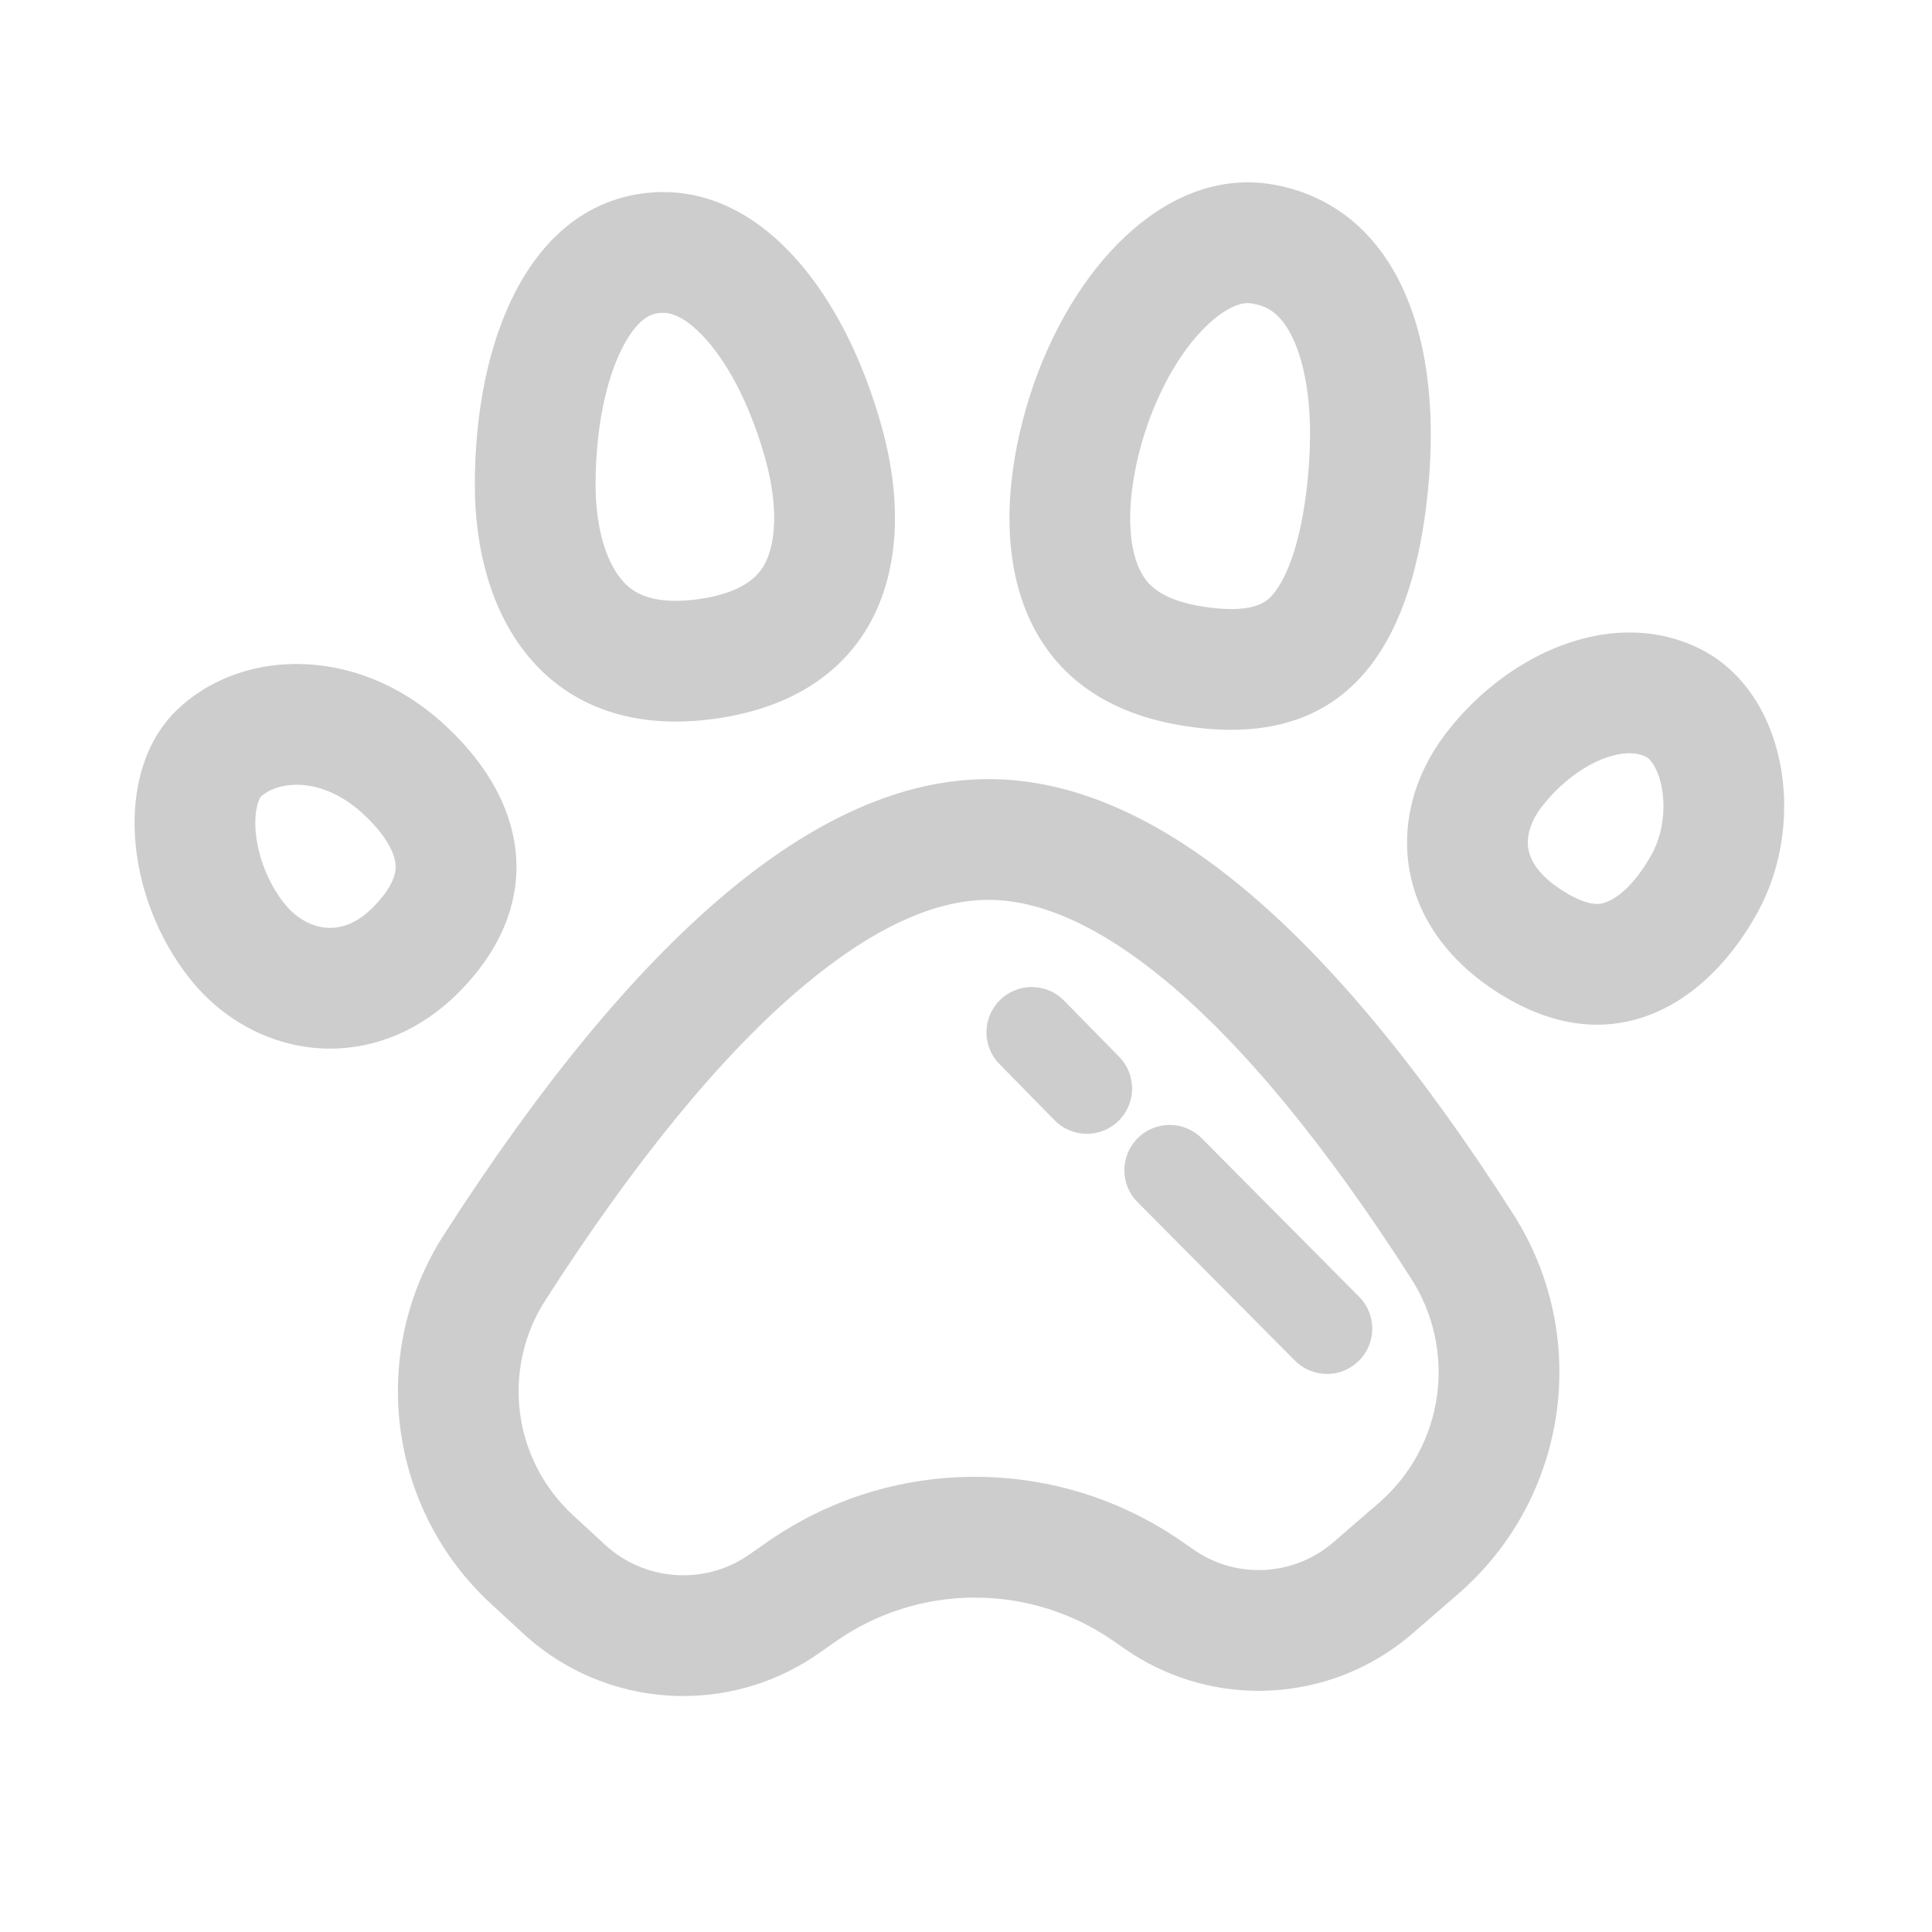
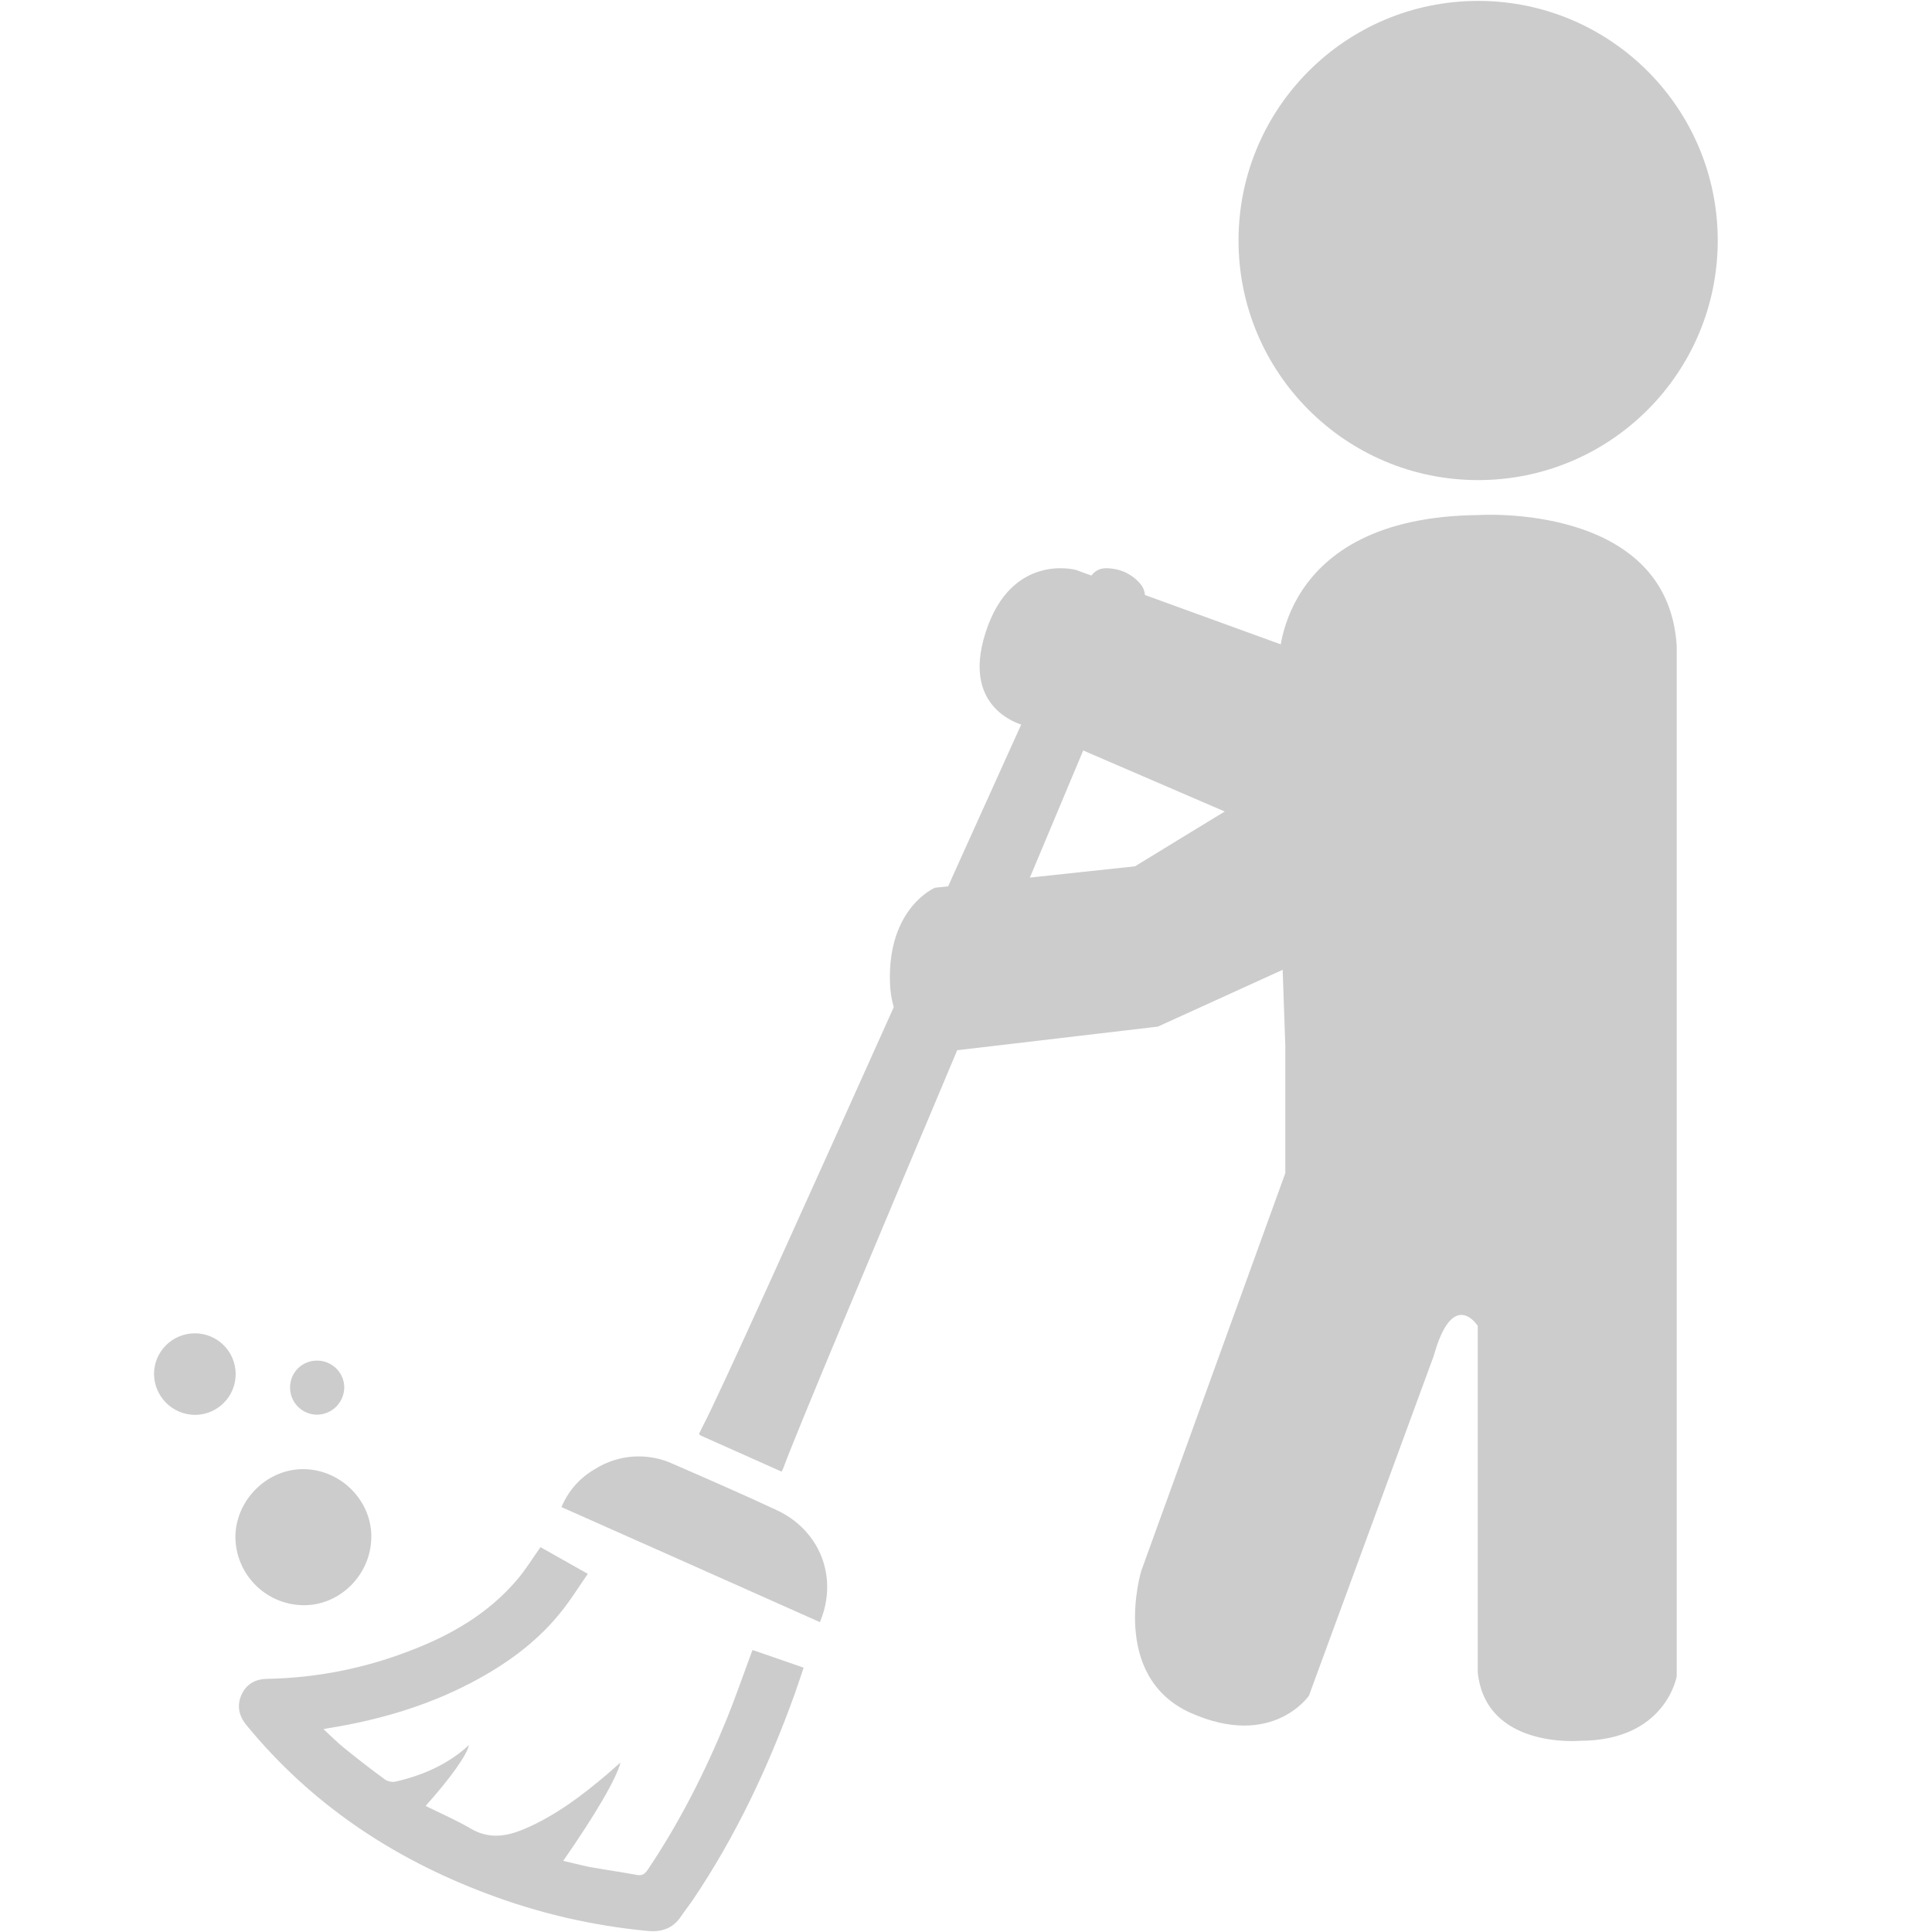
- <svg xmlns="http://www.w3.org/2000/svg" t="1767765593510" class="icon" viewBox="0 0 1024 1024" version="1.1" p-id="1883" width="200" height="200">
-   <path d="M661.313 160.64c0.784 0 1.566 0.071 2.391 0.216 6.917 1.22 14.217 4.109 20.748 16.878 5.072 9.917 12.948 32.966 8.708 75.906-3.723 37.687-12.633 53.951-17.613 60.291-2.778 3.537-6.976 8.882-23.025 8.882-5.089 0-10.841-0.56-17.13-1.671-21.755-3.83-27.469-12.746-29.347-15.676-8.659-13.51-9.36-38.605-1.88-67.114 6.384-24.31 17.868-46.809 31.507-61.728 9.15-10.009 18.734-15.985 25.638-15.985l0.003 0.001m-309.774 5.158c8.479 0 17.175 7.834 22.976 14.407 12.871 14.582 23.965 37.112 31.231 63.413 6.673 24.193 6.025 45.689-1.734 57.503-5.611 8.543-16.982 14.071-33.838 16.436-4.214 0.594-8.247 0.895-11.986 0.895-17.63 0-24.975-6.433-29.404-12.038-8.332-10.544-13.111-28.574-13.111-49.467 0-28.954 5.284-55.633 14.497-73.199 8.561-16.323 15.957-17.365 18.736-17.757a18.964 18.964 0 0 1 2.626-0.193h0.007m512.158 233.431c3.253 0 5.992 0.592 8.642 1.874 2.571 1.242 5.266 5.387 7.036 10.817 4.056 12.447 2.643 28.558-3.528 40.113-8.642 16.197-20.425 27.079-29.319 27.079-4.059 0-9.305-1.78-15.221-5.159l-0.98-0.582c-8.087-4.798-18.152-12.657-20.172-22.849-1.372-6.923 0.973-14.865 6.588-22.345 12.806-17.044 32.114-28.948 46.954-28.948m-706.483 16.688c11.872 0 24.313 5.421 35.042 15.275 10.937 10.039 17.305 20.253 17.471 28.022 0.176 8.239-7.496 17.168-12.086 21.757-7.181 7.181-14.796 10.822-22.633 10.822-8.889 0-17.728-4.687-24.255-12.862-8.51-10.658-14.215-25.056-15.26-38.512-0.892-11.49 1.94-17.229 2.679-18.023 4.139-4.056 11.257-6.478 19.039-6.478l0.003-0.001M661.309 96.64c-53.76 0.002-100.887 56.322-119.044 125.456-19.639 74.848-1.441 147.381 82.03 162.077 10.029 1.772 19.43 2.641 28.227 2.641 64.441 0 96.401-46.643 104.328-126.882 9.008-91.218-22.779-151.653-82.03-162.103a77.666 77.666 0 0 0-13.511-1.189z m-309.776 5.158c-3.791 0-7.647 0.269-11.549 0.818-59.56 8.391-88.31 77.242-88.31 154.33 0 70.388 36.221 125.505 106.515 125.505 6.665 0 13.642-0.496 20.918-1.522 84.037-11.788 109.081-79.121 88.336-154.33-19.411-70.258-61.811-124.805-115.91-124.801z m512.16 233.431c-36.635 0.001-74.021 22.433-98.118 54.504-32.25 42.958-27.515 103.316 32.096 138.681l0.026 0.026c17.242 10.225 33.626 14.672 48.83 14.672 37.383 0 67.615-26.9 85.784-60.951 25.584-47.9 14.156-116.314-32.122-138.681-11.714-5.668-24.06-8.252-36.496-8.251zM157.21 351.917c-24.705 0.001-47.647 8.908-63.83 24.766-33.306 32.637-27.309 98.76 7.361 142.181 18.872 23.639 46.144 36.929 74.268 36.929 23.504 0 47.604-9.284 67.887-29.568 44.58-44.58 39.689-98.992-7.361-142.181-24.158-22.187-52.225-32.128-78.325-32.127zM523.937 476.947c28.001 0 59.605 14.423 93.932 42.87 41.015 33.988 84.81 87.148 130.17 158.006a91.696 91.696 0 0 1 13.525 62.53 91.691 91.691 0 0 1-30.667 56.147l-24.099 20.861-0.019 0.017-0.02 0.017a60.481 60.481 0 0 1-39.619 14.777c-12.396 0-24.333-3.748-34.51-10.834l-5.762-4.013c-32.471-22.616-70.553-34.572-110.13-34.574-39.719-0.002-77.918 12.034-110.467 34.805l-0.027 0.019-0.026 0.019-8.925 6.258c-10.349 7.247-22.487 11.077-35.102 11.077-15.442 0-30.193-5.758-41.517-16.195l-16.961-15.646c-31.981-29.471-38.131-77.418-14.621-114.009 47.76-74.339 93.647-130.248 136.386-166.173 35.902-30.178 68.698-45.639 97.488-45.954l0.219-0.002c0.245-0.002 0.496-0.003 0.744-0.003h0.008m-0.009-64c-0.432 0-0.874 0.002-1.306 0.006h-0.026c-88.619 0.772-184.393 81.283-287.348 241.533-40.262 62.662-29.677 145.193 25.095 195.667l16.936 15.623c23.823 21.959 54.289 33.154 84.912 33.154 25.013 0 50.134-7.473 71.812-22.652l8.957-6.28a128.519 128.519 0 0 1 73.775-23.245c25.722 0.001 51.452 7.697 73.554 23.091l5.765 4.015c21.458 14.939 46.31 22.315 71.086 22.315 29.19 0 58.272-10.243 81.546-30.423l24.143-20.9c58.387-50.637 70.782-136.445 29.11-201.535-98.322-153.593-190.978-230.374-278.011-230.369z" fill="#cdcdcd" p-id="1884" />
-   <path d="M576.053 600.94a23.933 23.933 0 0 1-17.14-7.197l-29.2-29.783c-9.28-9.465-9.13-24.66 0.334-33.94 9.466-9.279 24.66-9.129 33.94 0.335l29.2 29.783c9.28 9.465 9.13 24.66-0.334 33.94a23.924 23.924 0 0 1-16.8 6.862zM703.334 728.223a23.92 23.92 0 0 1-17.03-7.089l-83.391-83.975c-9.34-9.405-9.287-24.601 0.118-33.94 9.406-9.341 24.601-9.287 33.94 0.118l83.391 83.975c9.34 9.405 9.287 24.601-0.118 33.94a23.927 23.927 0 0 1-16.91 6.971z" fill="#cdcdcd" p-id="1885" />
+ <svg xmlns="http://www.w3.org/2000/svg" t="1768717896812" class="icon" viewBox="0 0 1024 1024" version="1.1" p-id="3943" width="200" height="200">
+   <path d="M656.448 127.456a126.976 126.976 0 1 0 253.984 0.032 126.976 126.976 0 0 0-253.984-0.032M694.464 347.2l-124.288-45.152s-34.24-9.408-47.84 33.344c-13.696 42.72 22.144 49.6 22.144 49.6l149.984 64.672V347.2zM328.896 934.144c-2.176 8.48-13.024 27.168-30.368 52.128 4.768 1.088 9.312 2.336 13.92 3.264 8.352 1.472 16.768 2.688 25.152 4.224 2.816 0.512 4.128-0.544 5.664-2.688 16.864-25.056 30.432-51.872 41.824-79.712 4.448-10.976 8.32-22.176 12.416-33.216 0.416-1.152 0.8-2.272 1.344-3.616 9.024 3.136 17.856 6.112 27.104 9.376-1.664 4.832-3.136 9.44-4.768 14.016-13.888 38.496-31.168 75.328-54.176 109.376-1.952 2.816-4.064 5.472-5.952 8.288-4.352 6.56-10.4 8.608-18.016 7.84a327.392 327.392 0 0 1-85.152-19.808c-50.016-18.816-93.12-47.616-127.232-89.216-4.064-4.896-5.28-10.464-2.592-16.256 2.56-5.696 7.552-8.256 13.536-8.32a220.16 220.16 0 0 0 75.264-14.72c21.952-8.288 41.952-19.808 57.344-37.984 4.448-5.216 8.032-11.168 12.256-17.088 7.936 4.416 16.032 9.056 25.088 14.144-4.672 6.688-8.8 13.44-13.696 19.552-11.84 15.04-26.848 26.432-43.52 35.68-25.152 14.016-52.192 22.048-80.416 26.592l-2.496 0.448c4 3.68 7.424 7.2 11.168 10.176 7.072 5.696 14.144 11.232 21.408 16.512a7.68 7.68 0 0 0 5.664 1.152c14.464-3.328 27.776-9.12 38.88-19.36-0.928 5.088-10.08 17.92-22.976 32.256 8.128 4 16.256 7.52 23.84 11.968 9.856 5.824 19.296 4.224 28.928 0.064 16.288-7.008 30.272-17.632 43.68-29.024l6.88-6.048m0 0M434.592 859.776c-45.76-20.48-91.232-40.608-137.024-60.992 3.776-8.768 9.696-15.456 17.728-20.128a43.52 43.52 0 0 1 41.696-2.624c18.304 7.968 36.576 15.936 54.656 24.352 21.312 9.952 31.296 32.064 24.832 54.048-0.48 1.664-1.152 3.392-1.888 5.344m0 0" fill="#cccccc" p-id="3944" />
+   <path d="M414.272 780l-42.88-19.136c-0.288-0.192-0.544-0.48-0.928-0.832l1.6-3.264c17.824-33.376 186.88-415.616 204.704-449.024 2.976-5.568 6.464-7.296 12.8-6.336a22.784 22.784 0 0 1 14.784 8 9.856 9.856 0 0 1 1.792 10.208c-13.344 36.608-177.792 422.016-191.008 458.624-0.192 0.48-0.48 0.928-0.864 1.76m0 0M196.8 815.232c-0.48 19.968-17.184 36.096-36.608 35.552a36.416 36.416 0 0 1-35.424-36.736c0.448-19.424 17.184-35.776 36.512-35.36 19.712 0.352 36 17.024 35.52 36.544m0 0M103.296 706.688a21.568 21.568 0 0 1 0 43.232 21.856 21.856 0 0 1-21.664-21.664c0-11.936 9.728-21.568 21.664-21.568m0 0M153.728 735.488c0-8.096 6.368-14.4 14.4-14.336 7.968 0 14.496 6.624 14.336 14.464a14.592 14.592 0 0 1-14.336 14.208 14.4 14.4 0 0 1-14.4-14.336m0 0" fill="#cccccc" p-id="3945" />
+   <path d="M783.424 272.992c-107.584 1.12-105.6 78.656-105.6 78.656v61.056c-29.984 18.112-76.256 46.464-76.256 46.464l-106.048 11.36s-24.864 10.4-23.84 49.76c1.024 39.392 36.288 36.288 36.288 36.288l105.728-12.448 66.144-30.112 1.408 40.48v67.264l-76.352 210.816s-17.056 55.84 26.176 75.296c43.328 19.296 62.688-9.12 62.688-9.12l66.144-180.096c10.208-36.544 23.328-15.936 23.328-15.936v183.456c4.032 40.96 54.144 36.48 54.144 36.48 45.568 0 51.328-34.208 51.328-34.208v-545.92c-4.544-76.416-105.28-69.536-105.28-69.536z" fill="#cccccc" p-id="3946" />
</svg>
